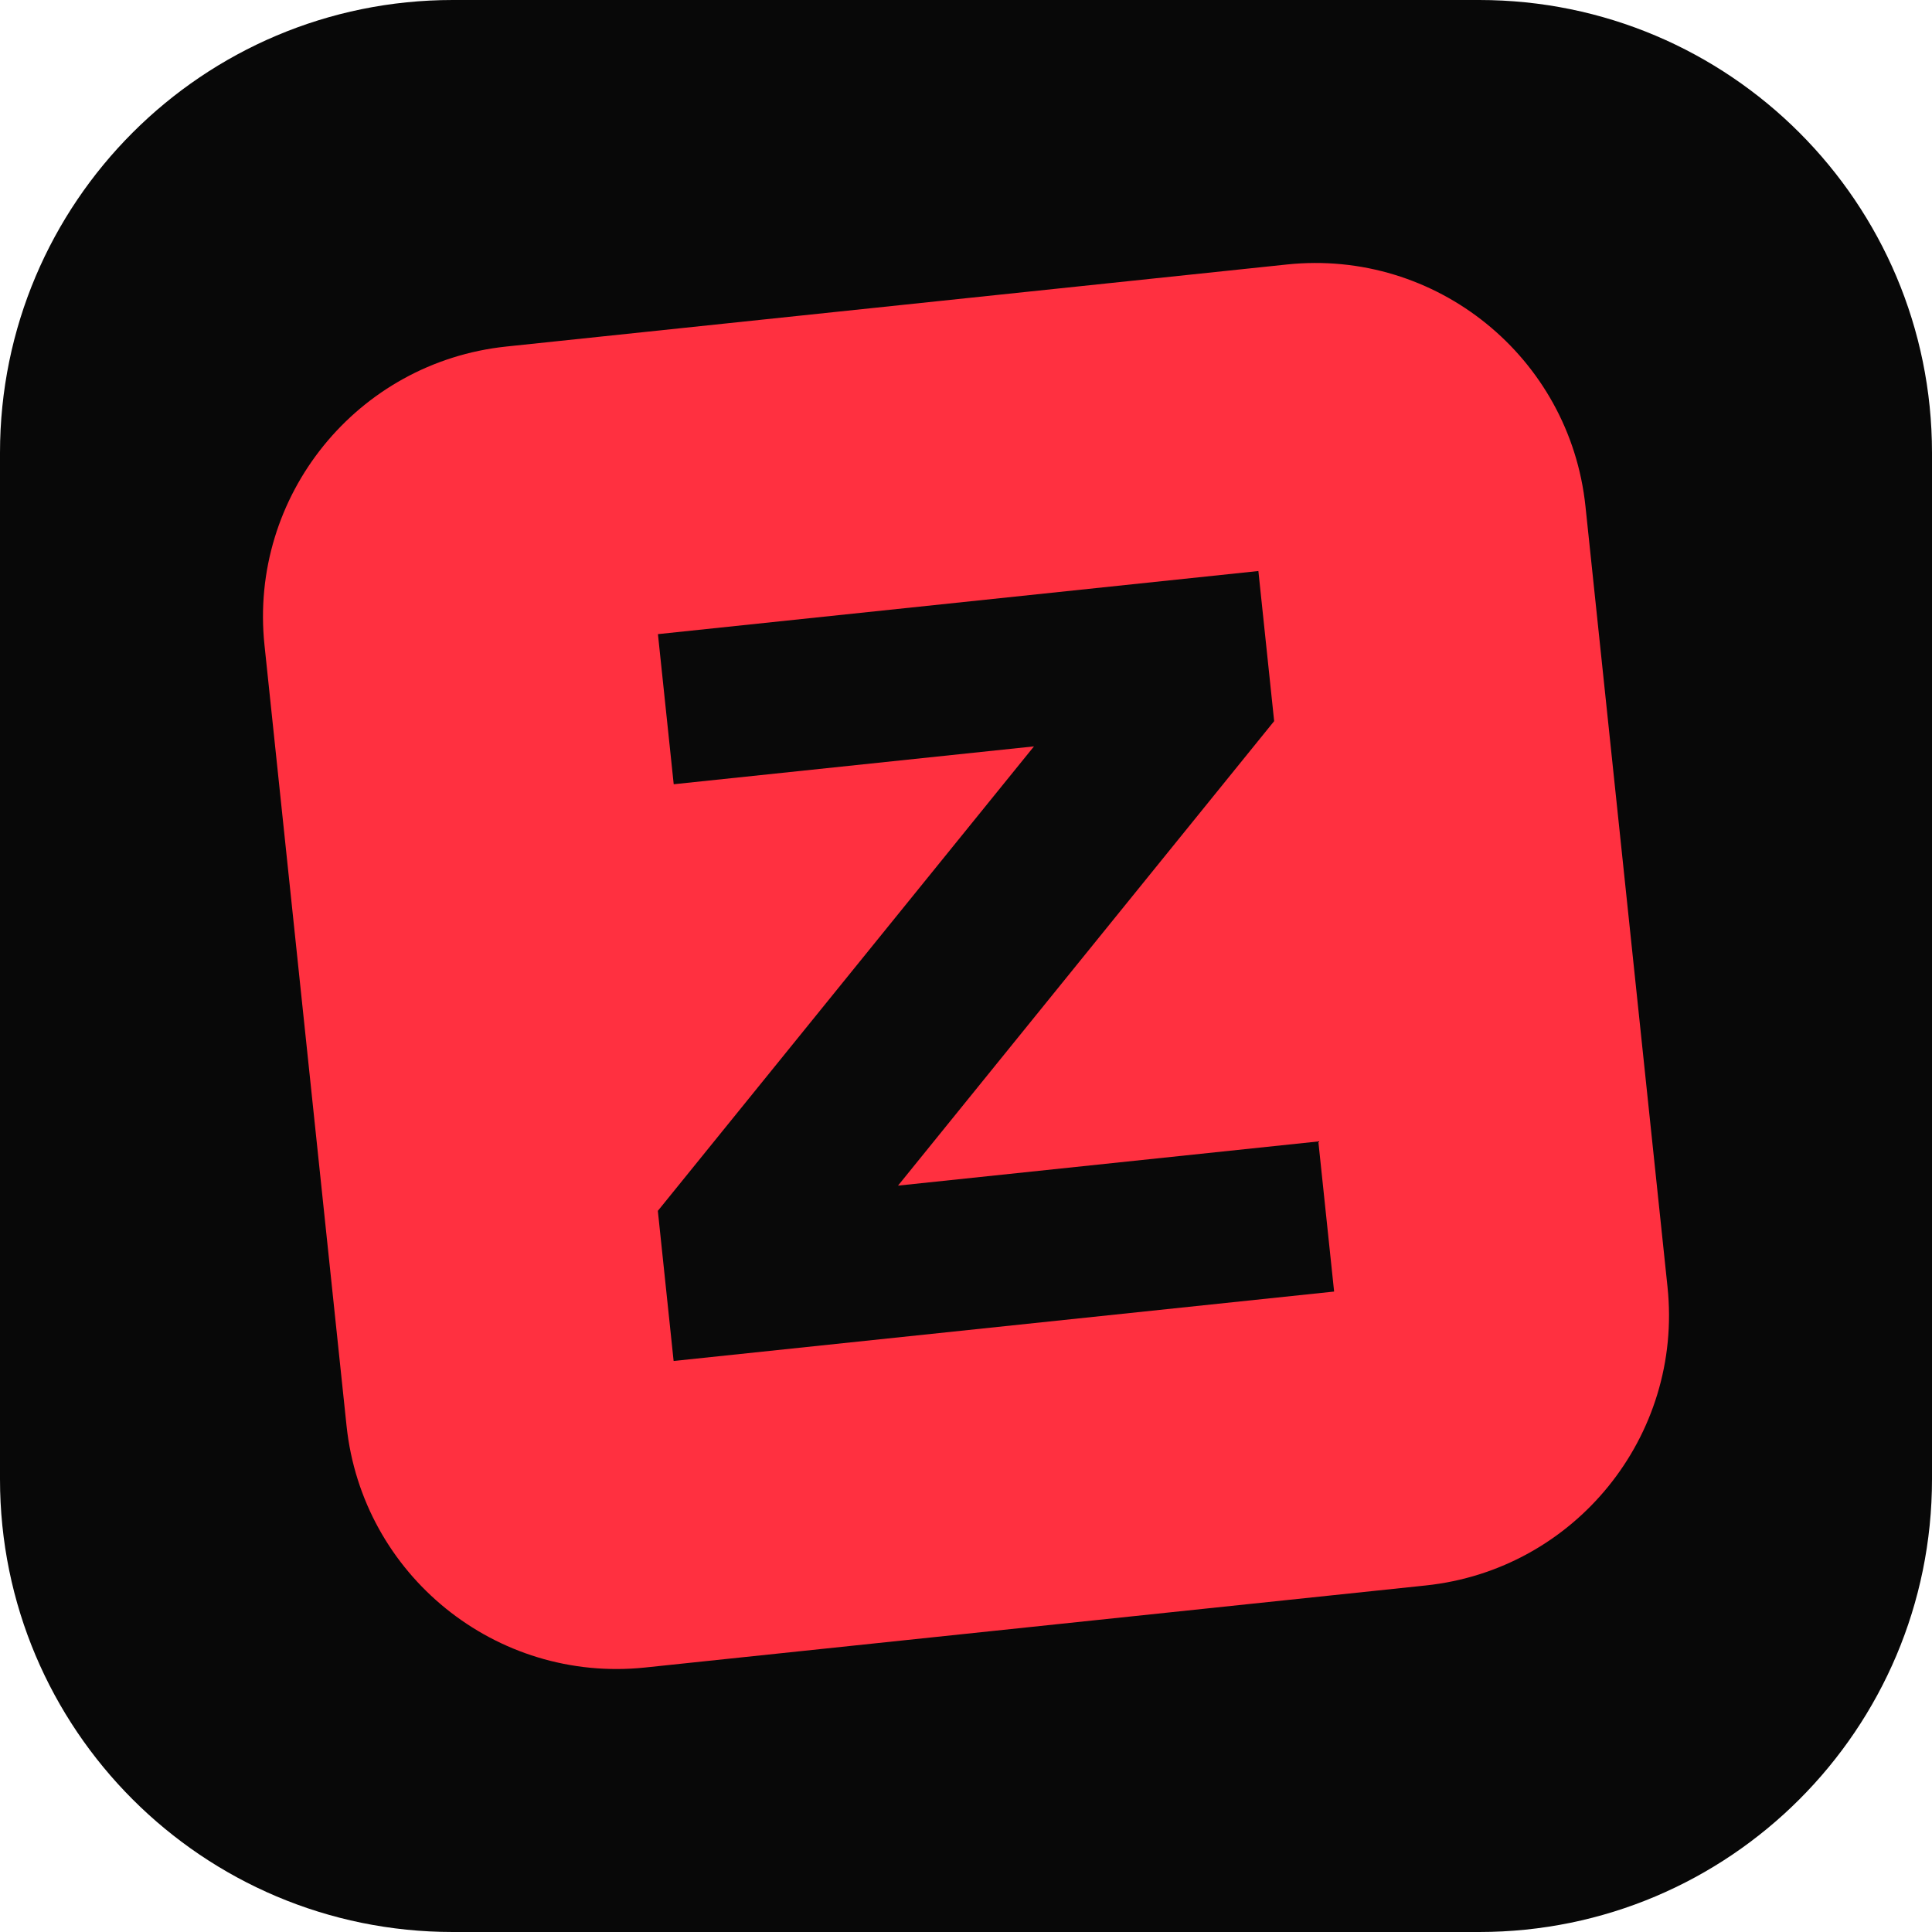
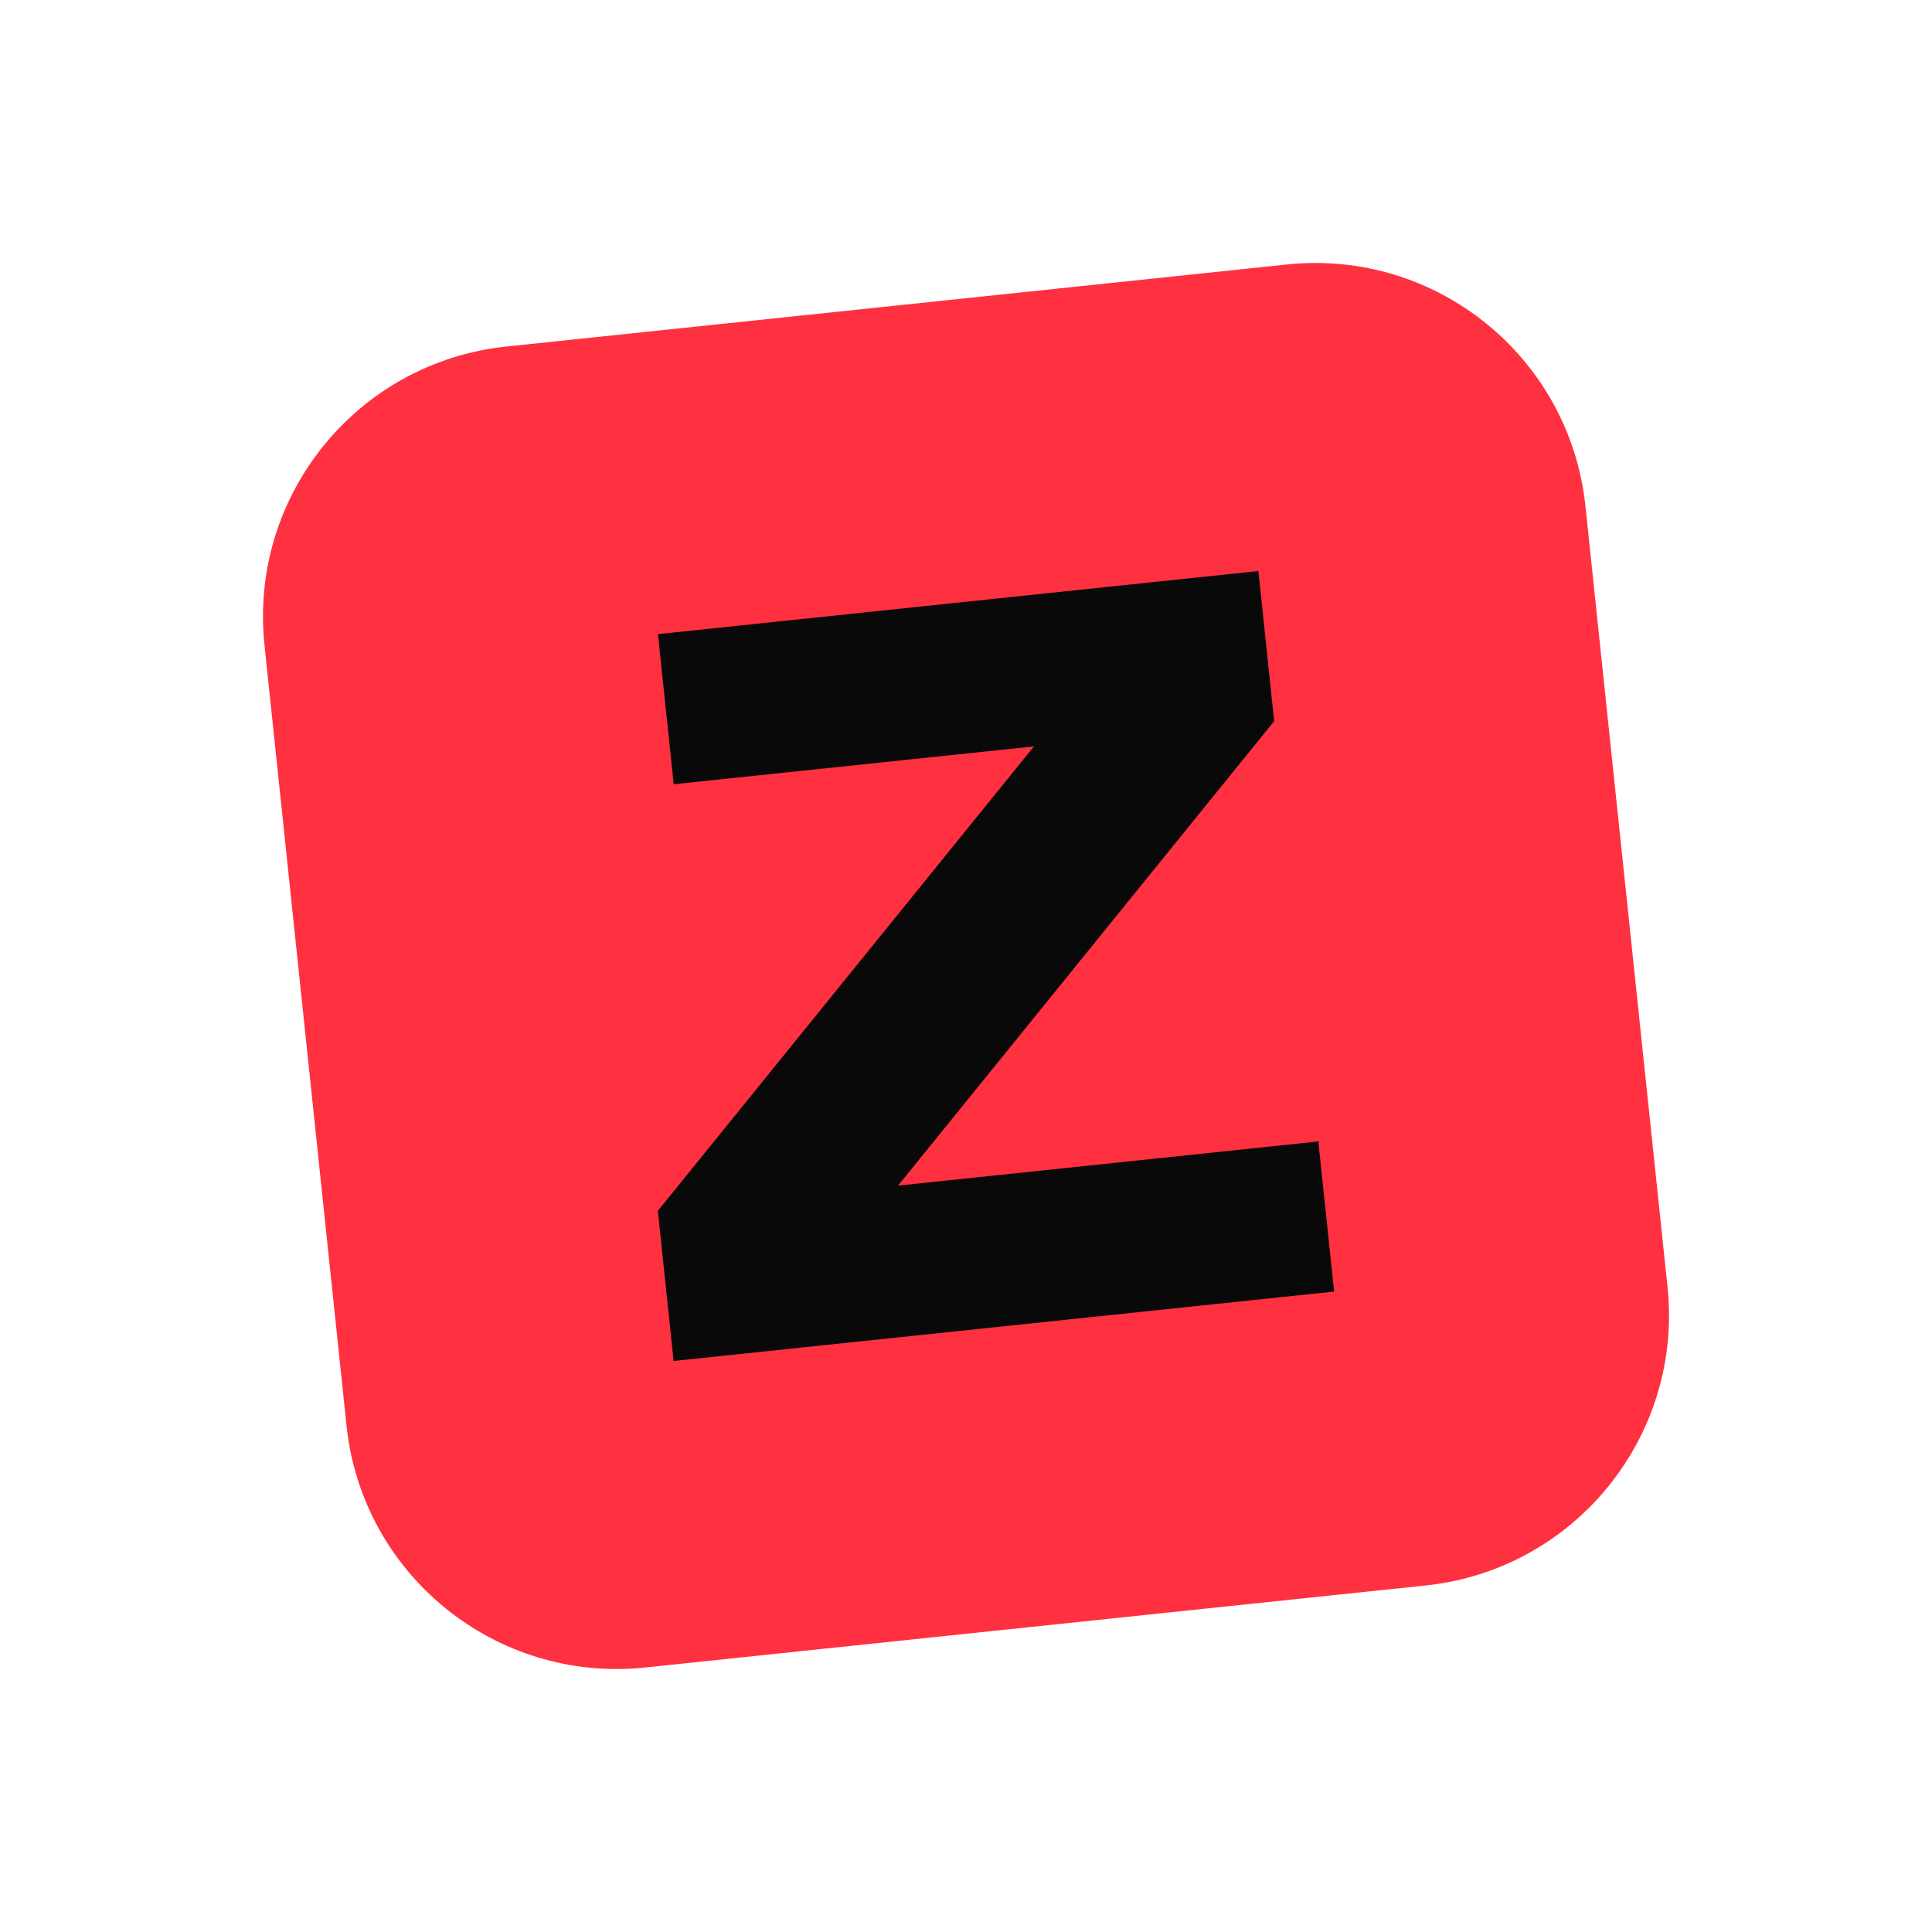
<svg xmlns="http://www.w3.org/2000/svg" viewBox="0 0 64 64">
-   <rect width="64" height="64" rx="15" fill="#080808" />
  <g transform="rotate(-6 32 32)">
    <rect x="10" y="10" width="44" height="44" rx="9" fill="#ff3040" />
    <path d="M23 20h20v5L29 39h14v5H21v-5l14-14H23z" fill="#090909" />
  </g>
</svg>
